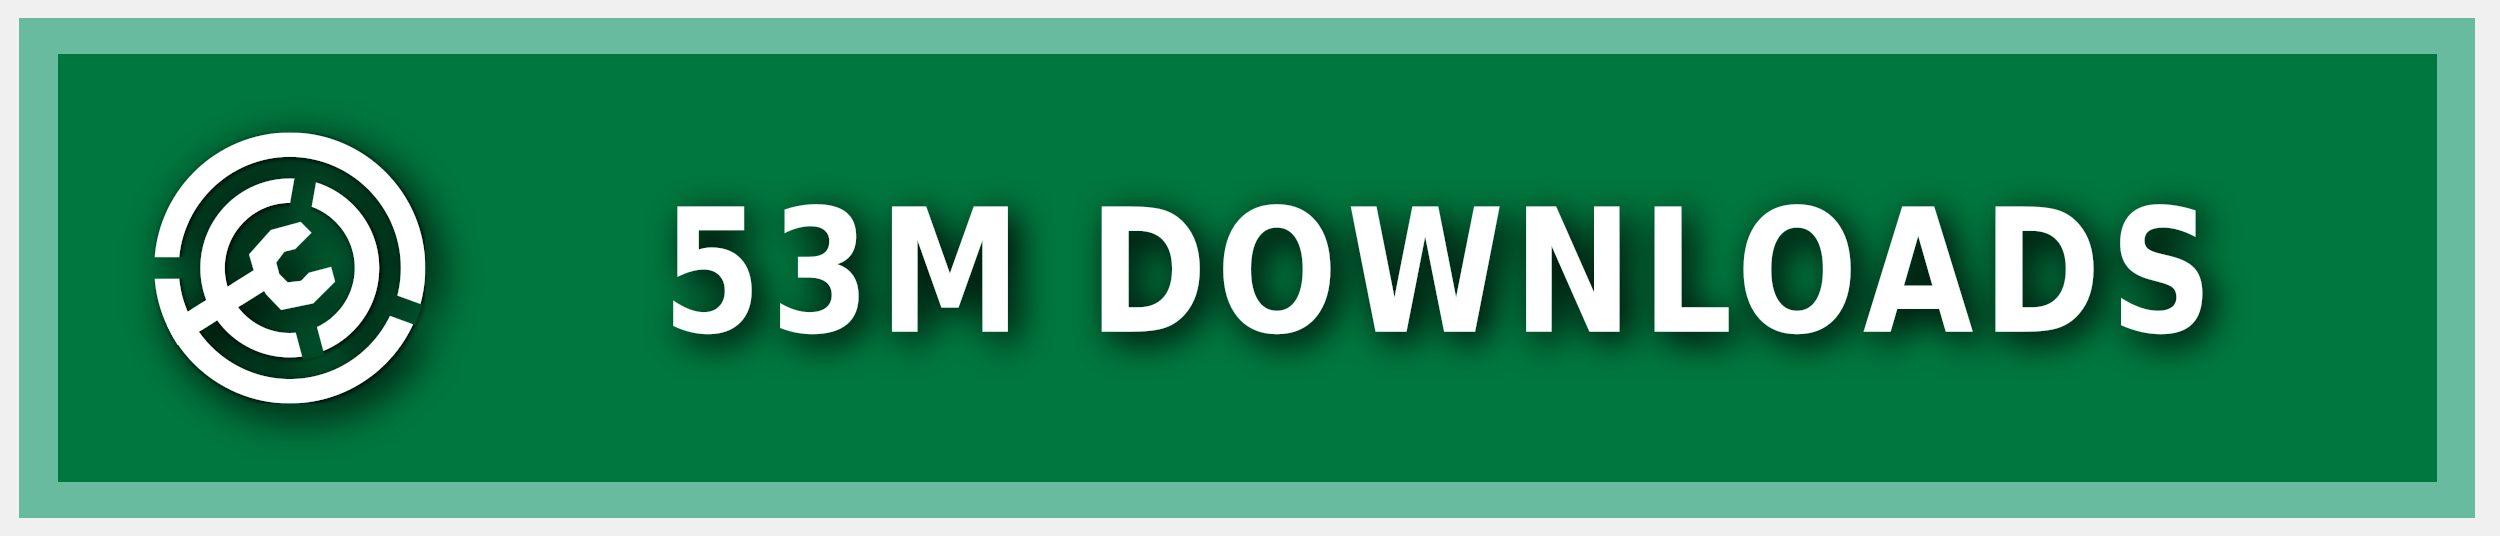
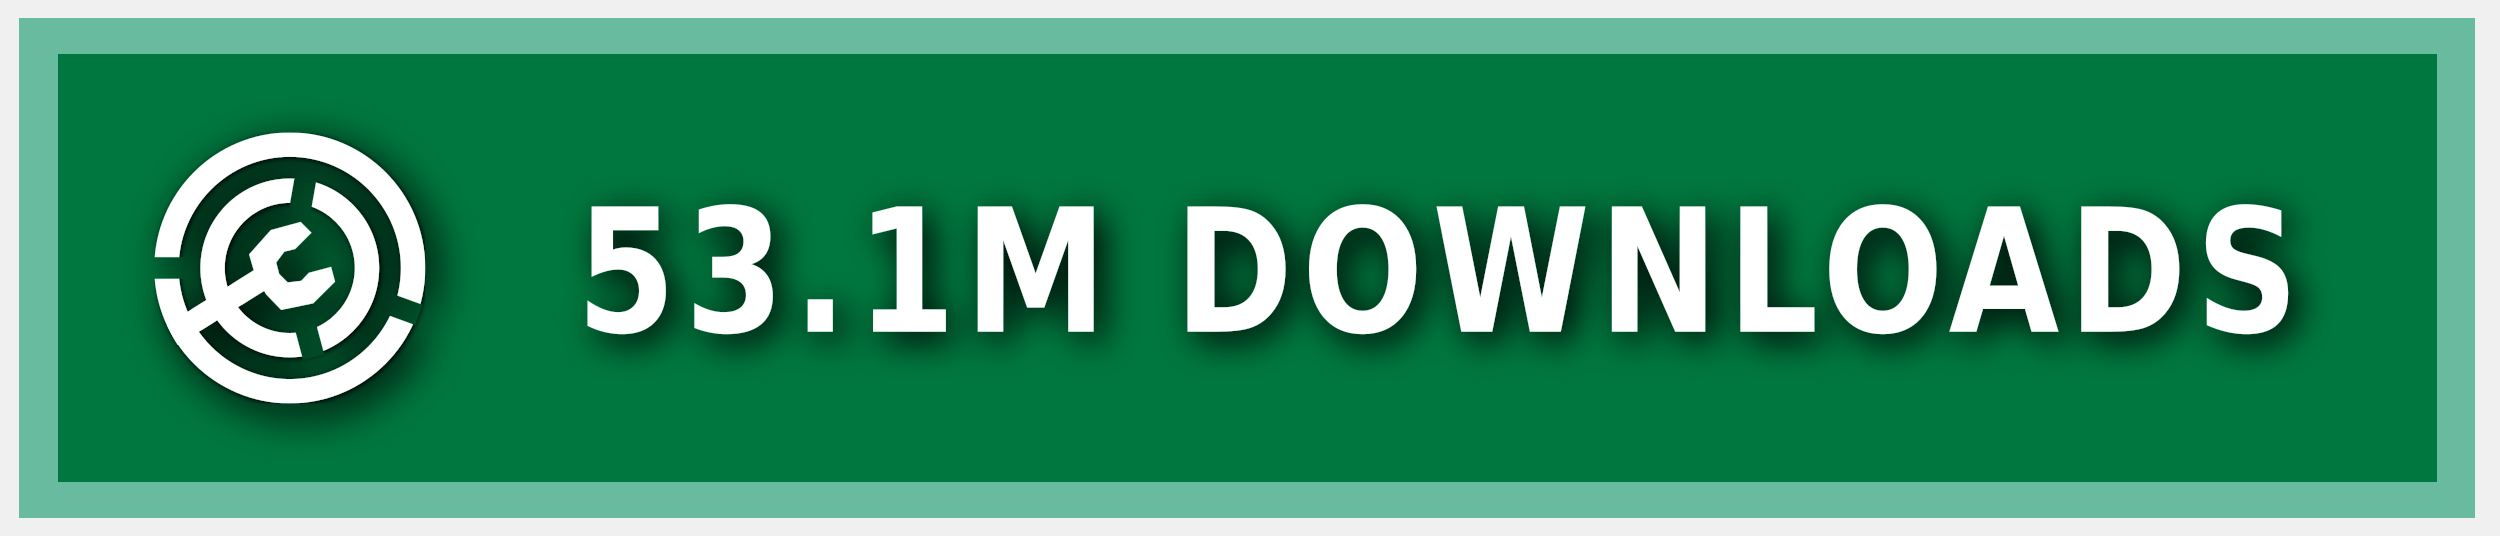
<svg xmlns="http://www.w3.org/2000/svg" xmlns:ns1="https://boxy-svg.com" width="140" height="30" role="img" aria-label="MODRINTH">
  <style> g:not(.noshadow) { filter: drop-shadow(0.5px 0.5px 1.0px black); } </style>
  <defs>
    <ns1:guide x="121.656" y="10.118" angle="90" />
    <ns1:guide x="127.198" y="17.628" angle="90" />
    <ns1:guide x="8.199" y="-3.08" angle="0" />
    <ns1:guide x="20.449" y="-4.101" angle="0" />
    <ns1:guide x="121.656" y="10.118" angle="90" />
    <ns1:guide x="127.198" y="17.628" angle="90" />
    <ns1:guide x="8.199" y="-3.08" angle="0" />
    <ns1:guide x="20.449" y="-4.101" angle="0" />
  </defs>
  <g class="noshadow" shape-rendering="crispEdges" style="" transform="matrix(1.074564, 0, 0, 1, 0, 0)">
    <rect x="1" y="1" width="128" height="28" style="fill: #00954E;" />
    <rect x="1" y="1" width="128" height="28" style="fill: rgba(0, 0, 0, 0.2);" />
    <rect x="2" y="2" width="126" height="26" style="fill: none; stroke-width:2px; stroke: rgba(211, 255, 255, 0.5);" />
  </g>
  <g fill-rule="evenodd" stroke-linejoin="round" stroke-miterlimit="1.5" clip-rule="evenodd" transform="matrix(1.2, 0, 0, 1.2, -1.2, -1.5)">
    <path fill="none" d="M 8.199 7.432 L 20.846 7.432 L 20.846 20.079 L 8.199 20.079 L 8.199 7.432 Z" style="" />
    <g clip-path="url(#a)" transform="matrix(0.126469, 0, 0, 0.126469, 8.198999, 7.431019)" style="">
      <path fill="#ffffff" d="M50 17c18.207 0 32.988 14.787 32.988 33S68.207 83 50 83 17.012 68.213 17.012 50 31.793 17 50 17Zm0 9c13.24 0 23.988 10.755 23.988 24S63.24 74 50 74 26.012 63.245 26.012 50 36.76 26 50 26Z" />
    </g>
    <g clip-path="url(#b)" transform="matrix(0.126469, 0, 0, 0.126469, 8.198999, 7.431019)" style="">
      <path fill="#ffffff" d="M50 0c27.596 0 50 22.404 50 50s-22.404 50-50 50S0 77.596 0 50 22.404 0 50 0Zm0 9c22.629 0 41 18.371 41 41S72.629 91 50 91 9 72.629 9 50 27.371 9 50 9Z" />
    </g>
    <g class="noshadow" clip-path="url(#c)" transform="matrix(0.112383, 0, 0, 0.122032, 8.268063, 7.737635)" style="">
      <path fill="none" stroke="#ffffff" stroke-width="9" d="M 50 50 L 5.171 75.882" />
    </g>
    <path fill="#ffffff" d="M 12.909 14.103 L 12.625 13.123 L 13.637 11.985 L 15.028 11.605 L 15.534 12.111 L 14.775 12.87 L 14.269 12.996 L 13.89 13.502 L 14.032 14.038 L 14.425 14.429 L 15.053 14.354 L 15.415 13.979 L 16.452 13.701 L 16.637 14.392 L 15.613 15.407 L 14.121 15.714 L 13.415 14.979 L 12.909 14.103 Z" style="" />
    <clipPath id="clip-1">
      <path d="M50 0c27.596 0 50 22.404 50 50s-22.404 50-50 50S0 77.596 0 50 22.404 0 50 0Zm0 39.549c5.768 0 10.451 4.683 10.451 10.451 0 5.768-4.683 10.451-10.451 10.451-5.768 0-10.451-4.683-10.451-10.451 0-5.768 4.683-10.451 10.451-10.451Z" />
    </clipPath>
    <g class="noshadow" clip-path="url(#clip-1)" transform="matrix(0.064459, 0.010209, -0.018807, 0.118741, -9.215255, -61.72825)" style="transform-origin: 27.985px 74.177px;">
      <path fill="none" stroke="#ffffff" stroke-width="9" d="M 49.29 67.75 L 6.679 80.603" style="" />
    </g>
  </g>
  <g>
    <clipPath id="a">
      <path fill-rule="evenodd" stroke-linejoin="round" stroke-miterlimit="1.5" clip-rule="evenodd" d="M100 0H0v100h100V0ZM46.002 49.295l.076 1.757 8.83 32.963 7.843-2.102-8.596-32.094 5.804-32.932-7.997-1.41-5.96 33.818Z" />
    </clipPath>
    <clipPath id="b">
      <path d="M0 0v46h50l1.368.241L99 63.578l-2.736 7.517L49.295 54H0v46h100V0H0Z" />
    </clipPath>
    <clipPath id="c">
      <path d="M50 0c27.596 0 50 22.404 50 50s-22.404 50-50 50S0 77.596 0 50 22.404 0 50 0Zm0 39.549c5.768 0 10.451 4.683 10.451 10.451 0 5.768-4.683 10.451-10.451 10.451-5.768 0-10.451-4.683-10.451-10.451 0-5.768 4.683-10.451 10.451-10.451Z" />
    </clipPath>
  </g>
  <g fill="#fff" text-anchor="middle" font-family="Verdana,Geneva,DejaVu Sans,sans-serif" text-rendering="geometricPrecision" font-size="100" transform="matrix(1, 0, 0, 1, 13, 0)">
-     <text style="font-size: 80px; font-weight: 700; white-space: pre;" transform="matrix(0.1, 0, 0, 0.120296, 0, -3.678133)" x="675" y="185" letter-spacing="5">53M DOWNLOADS</text>
+     <text style="font-size: 80px; font-weight: 700; white-space: pre;" transform="matrix(0.1, 0, 0, 0.120296, 0, -3.678133)" x="675" y="185" letter-spacing="5">53.1M DOWNLOADS</text>
  </g>
</svg>
